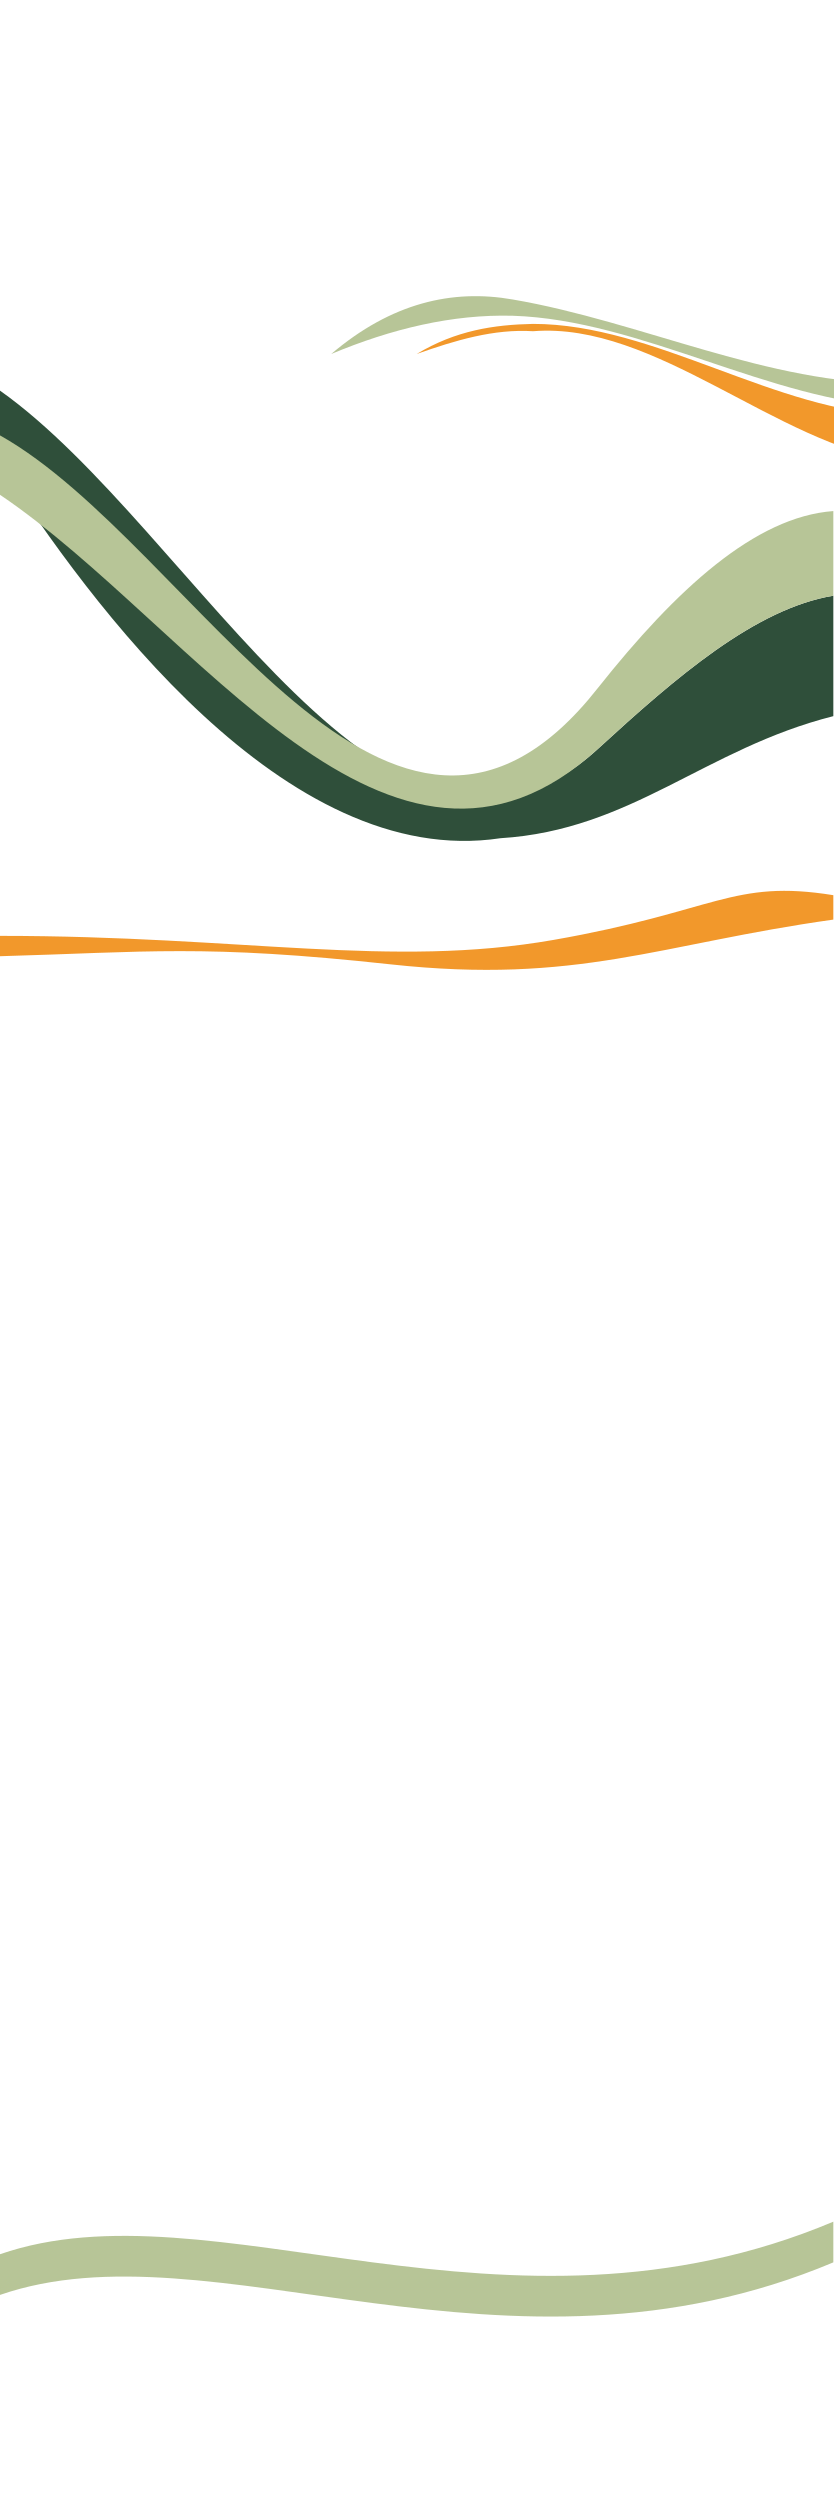
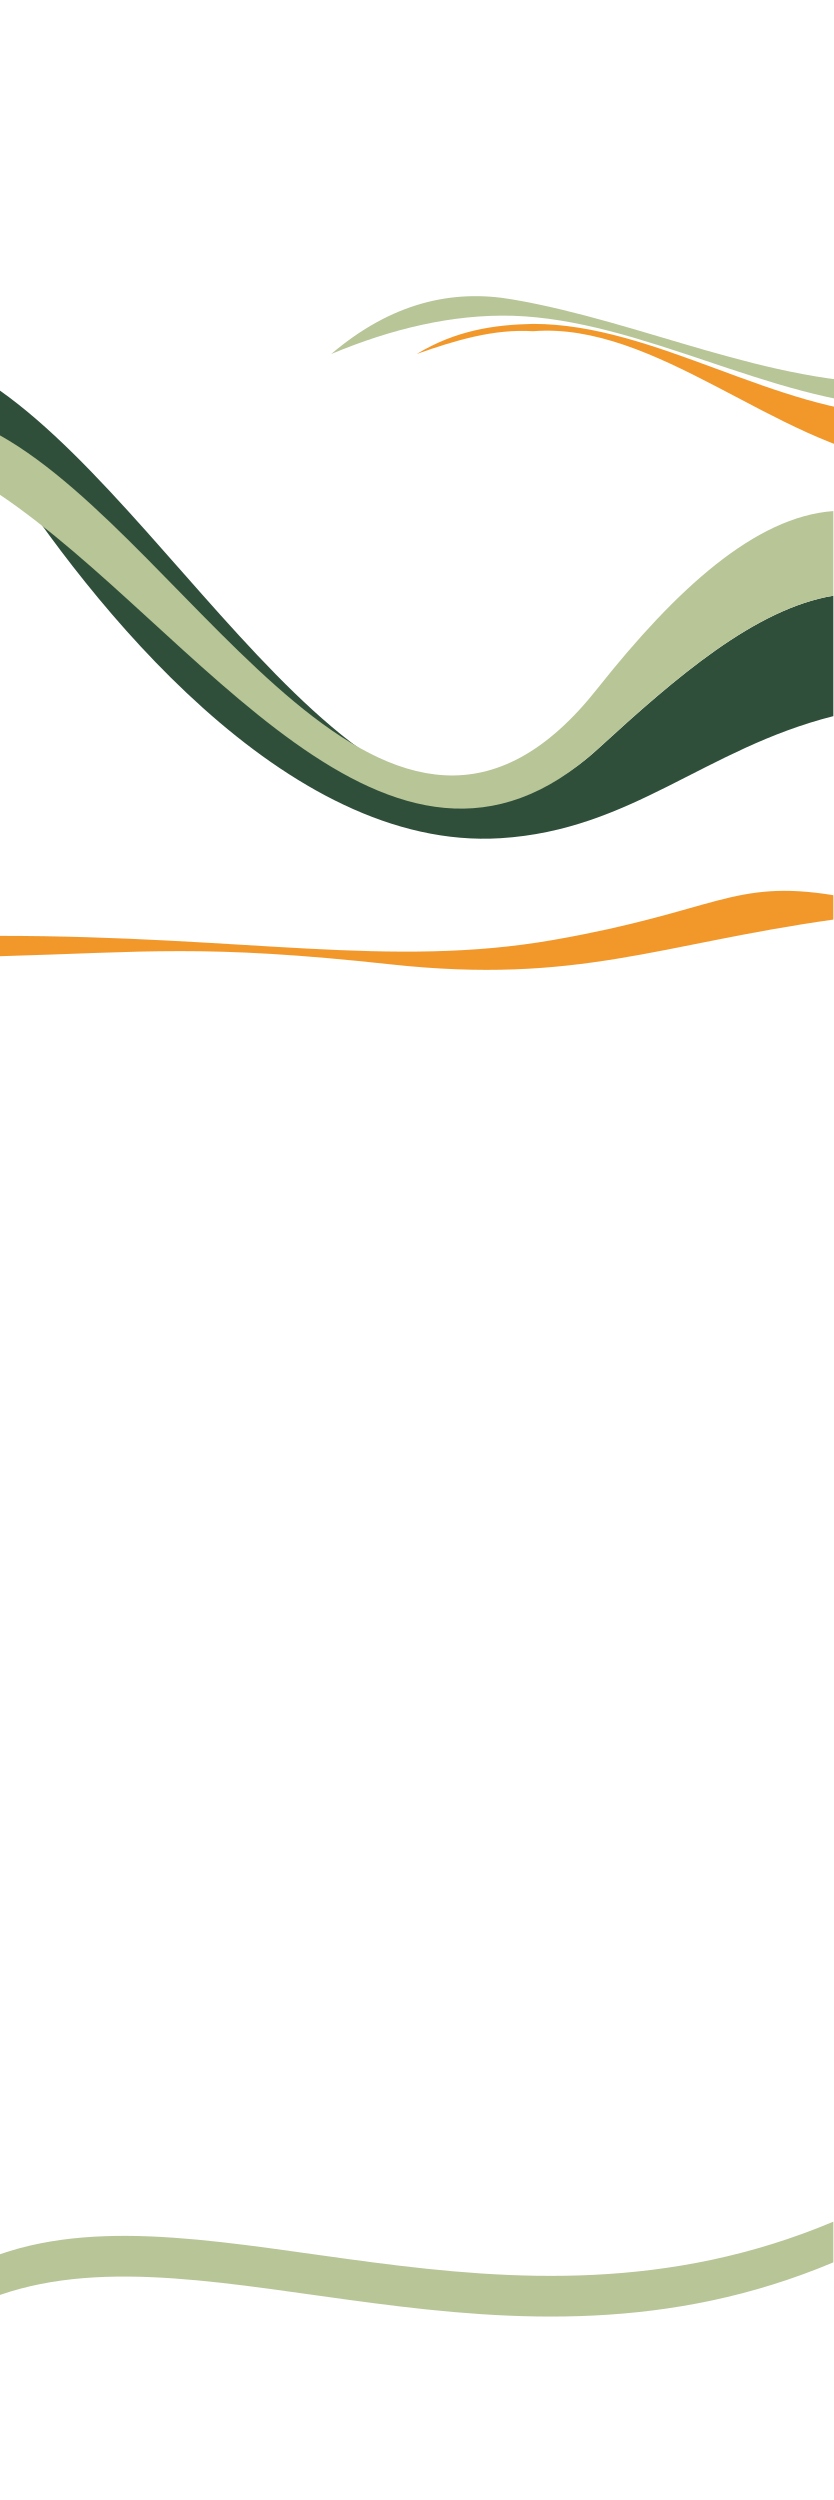
<svg xmlns="http://www.w3.org/2000/svg" viewBox="0 0 1024 3072" preserveAspectRatio="none" aria-hidden="true" focusable="false">
  <style>svg{pointer-events:none}@media(prefers-color-scheme:dark){.pale{fill:#2F4F3A}.deep{fill:#3C1207}.warm{fill:#4C1A0B}.gold{fill:#6F270F}}</style>
  <path class="pale" fill="#B7C597" transform="translate(80 370)" d="M327 65C401 2 476 -15 550 -2C708 25 866 103 1024 101L1024 130C866 123 708 23 550 18C476 16 401 34 327 65Z" />
  <path class="gold" fill="#F2982B" transform="translate(80 370)" d="M432 65C480 36 527 29 575 28C725 28 874 137 1024 140L1024 197C874 176 725 25 575 37C527 34 480 48 432 65Z" />
-   <path class="deep" fill="#2F4F3A" transform="translate(0 370)" d="M0 110C240 280 480 784 735 550C831 462 928 378 1024 362L1024 510C866 550 776 650 615 660C350 700 110 370 0 200Z" />
+   <path class="deep" fill="#2F4F3A" transform="translate(0 370)" d="M0 110C240 280 480 784 735 550C831 462 928 378 1024 362L1024 510C866 550 776 650 615 660C350 676.46 110 370 0 200Z" />
  <path class="pale" fill="#B7C597" transform="translate(0 370)" d="M0 165C240 300 480 800 735 475C831 354 928 265 1024 258L1024 362C928 378 831 462 735 550C480 784 240 400 0 238Z" />
  <path class="gold" fill="#F2982B" d="M0 1150C300 1150 480 1190 680 1155S900 1080 1024 1100V1130C810 1160 710 1210 480 1185S180 1170 0 1175Z" />
  <path class="pale" fill="#B7C597" d="M0 2770C260 2680 620 2900 1024 2730V2780C620 2950 260 2730 0 2820Z" />
</svg>
